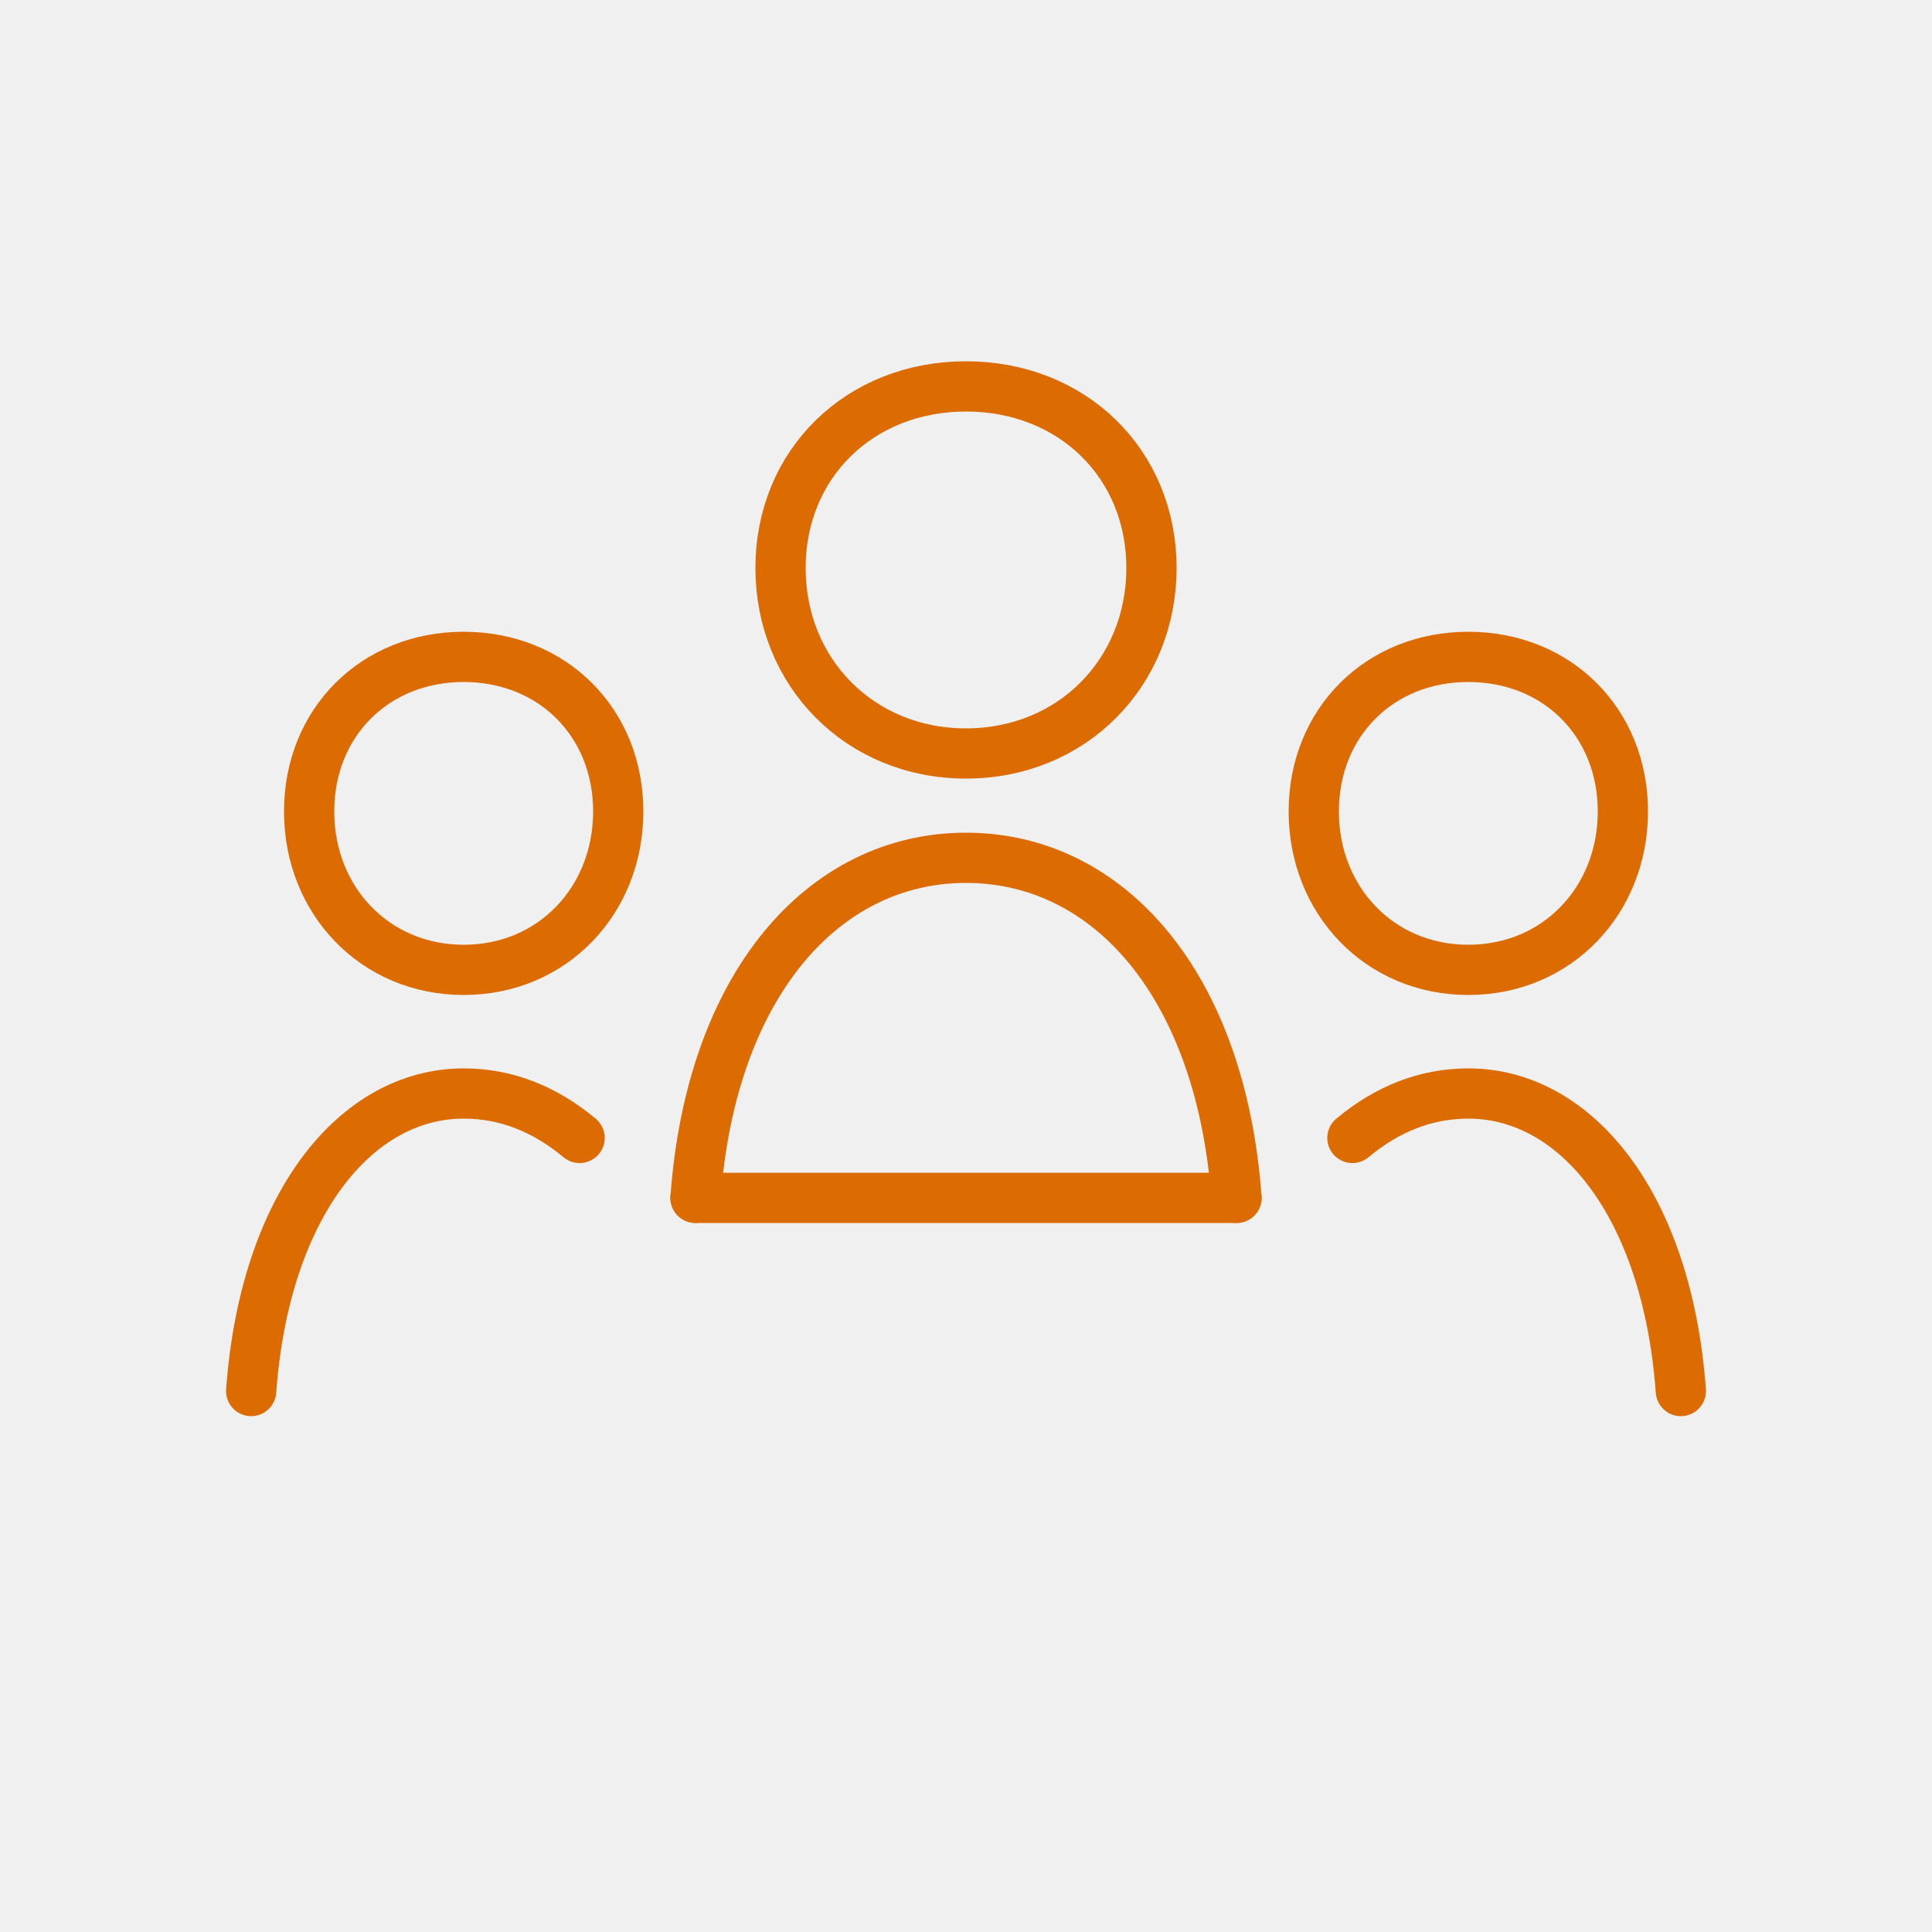
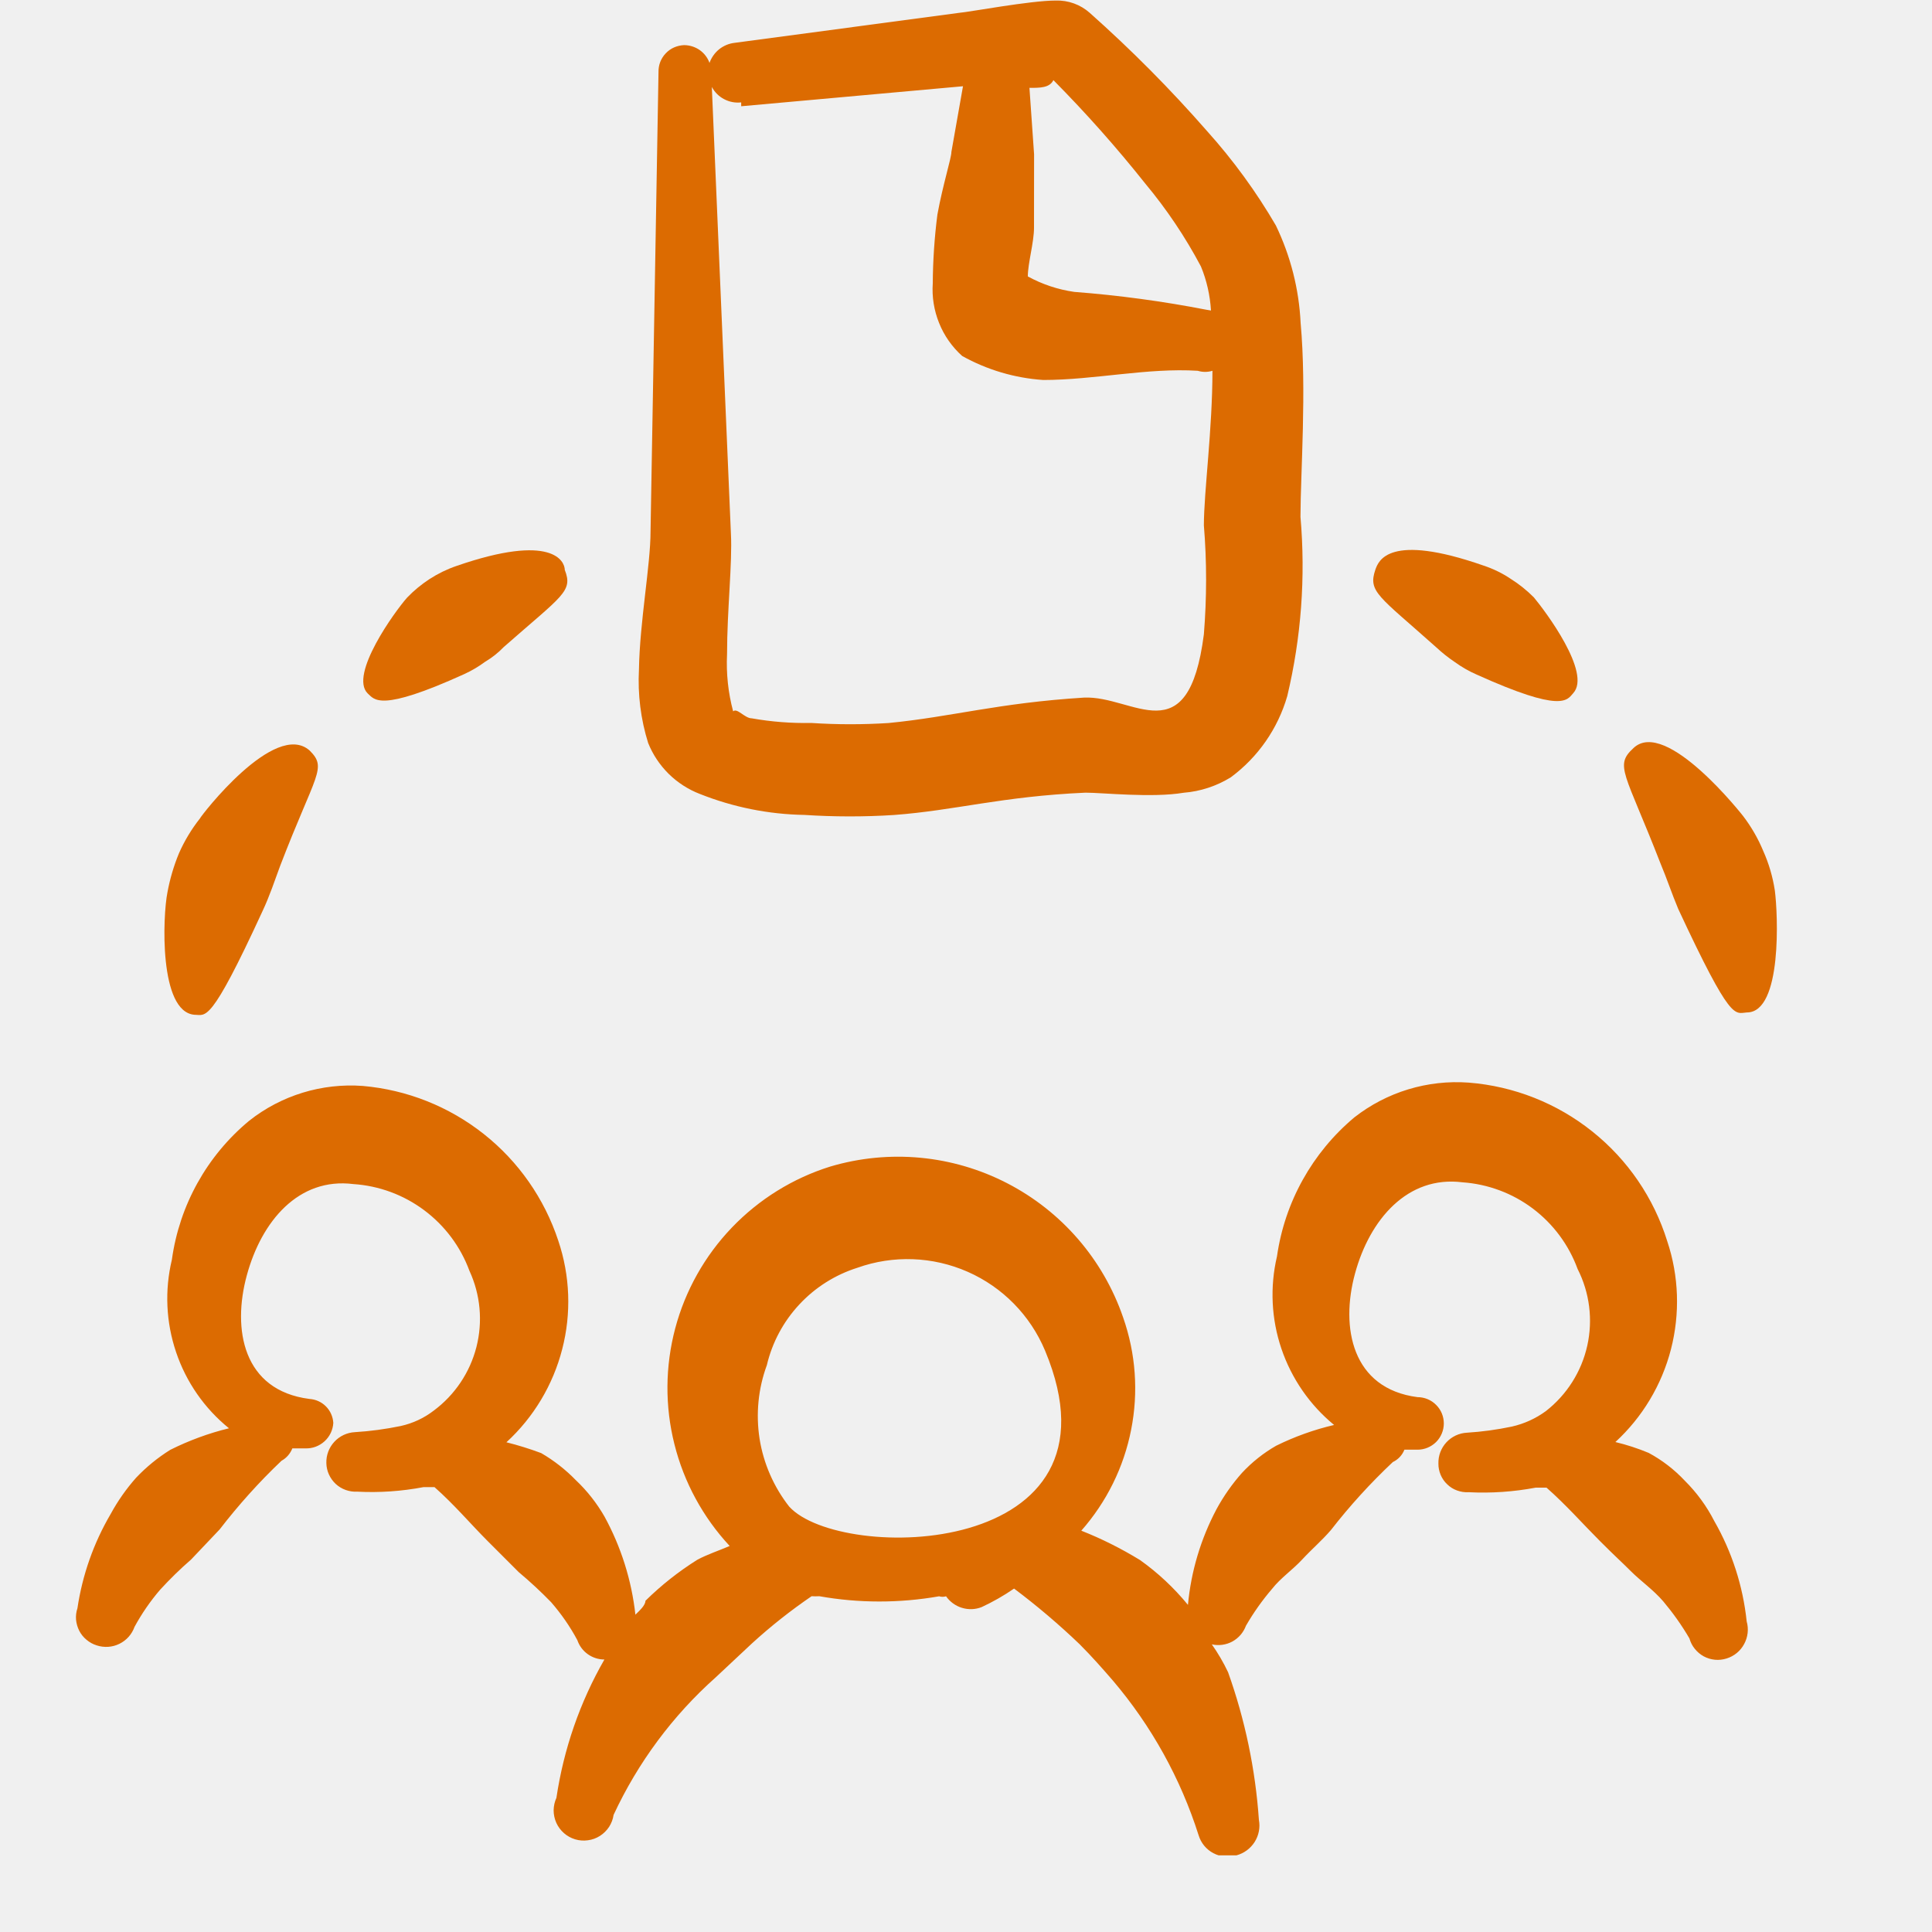
- <svg xmlns="http://www.w3.org/2000/svg" viewBox="0 0 100 100">
-   <g stroke="#DC6B01" fill="none" stroke-width="2.6" stroke-linecap="round" stroke-linejoin="round">
-     <path d="M50 20c5.5 0 9.6 4 9.6 9.4S55.5 39 50 39s-9.6-4.2-9.6-9.6S44.5 20 50 20Z" />
-     <path d="M36 62c.8-11 6.6-17.6 14-17.6S63.2 51 64 62" />
-     <path d="M24 34c4.6 0 8 3.4 8 8s-3.4 8.2-8 8.2-8-3.6-8-8.2 3.4-8 8-8Z" />
-     <path d="M13 72c.7-9.6 5.4-15.4 11-15.4 2.2 0 4.2.8 6 2.3" />
-     <path d="M76 34c4.6 0 8 3.4 8 8s-3.4 8.2-8 8.2-8-3.6-8-8.2 3.4-8 8-8Z" />
-     <path d="M87 72c-.7-9.6-5.4-15.4-11-15.4-2.2 0-4.2.8-6 2.3" />
-     <path d="M36 62h28" />
+ <svg xmlns="http://www.w3.org/2000/svg" width="25" height="25" viewBox="0 0 25 25" fill="none">
+   <g clip-path="url(#clip0_1051_8566)">
+     <path fill-rule="evenodd" clip-rule="evenodd" d="M9.057 10.274C9.487 10.445 9.944 10.537 10.407 10.545C10.793 10.57 11.18 10.571 11.567 10.546C12.367 10.486 12.957 10.306 14.047 10.257C14.267 10.257 14.907 10.327 15.317 10.258C15.533 10.241 15.742 10.172 15.927 10.058C16.279 9.797 16.535 9.429 16.657 9.008C16.838 8.249 16.896 7.466 16.828 6.688C16.829 6.118 16.909 5.048 16.83 4.178C16.809 3.741 16.7 3.313 16.51 2.918C16.256 2.482 15.958 2.073 15.621 1.698C15.147 1.156 14.64 0.645 14.102 0.167C13.981 0.059 13.823 0.002 13.662 0.007C13.332 0.007 12.542 0.156 12.412 0.166L9.501 0.555C9.429 0.564 9.361 0.593 9.304 0.639C9.248 0.685 9.205 0.746 9.181 0.814C9.157 0.747 9.112 0.688 9.053 0.647C8.994 0.606 8.923 0.584 8.851 0.584C8.807 0.586 8.763 0.596 8.722 0.614C8.681 0.632 8.645 0.658 8.614 0.691C8.583 0.723 8.559 0.762 8.543 0.803C8.527 0.845 8.52 0.89 8.521 0.934L8.418 6.874C8.418 7.314 8.278 8.044 8.268 8.664C8.251 8.985 8.291 9.307 8.387 9.614C8.447 9.764 8.538 9.9 8.653 10.014C8.768 10.127 8.906 10.216 9.057 10.274ZM14.821 2.377C15.097 2.708 15.338 3.067 15.54 3.448C15.615 3.629 15.658 3.822 15.67 4.018L15.61 4.008C15.045 3.898 14.474 3.821 13.9 3.777C13.69 3.747 13.486 3.679 13.3 3.577C13.3 3.407 13.38 3.137 13.38 2.947L13.381 1.997L13.321 1.137C13.461 1.137 13.581 1.137 13.631 1.037C14.052 1.462 14.449 1.909 14.821 2.377ZM9.591 1.375L12.461 1.116L12.311 1.966C12.311 2.046 12.201 2.386 12.13 2.776C12.092 3.071 12.072 3.368 12.07 3.666C12.058 3.841 12.086 4.017 12.152 4.18C12.217 4.343 12.319 4.488 12.45 4.606C12.772 4.786 13.131 4.892 13.499 4.917C14.159 4.917 14.849 4.757 15.499 4.798C15.561 4.817 15.627 4.817 15.689 4.798C15.689 5.558 15.579 6.358 15.578 6.798C15.617 7.267 15.616 7.738 15.578 8.208C15.377 9.778 14.667 8.997 14.027 9.027C12.917 9.096 12.317 9.276 11.497 9.356C11.164 9.377 10.83 9.377 10.497 9.355C10.239 9.36 9.981 9.34 9.727 9.295C9.637 9.295 9.537 9.155 9.487 9.205C9.422 8.964 9.396 8.714 9.408 8.465C9.408 7.895 9.478 7.285 9.458 6.905L9.211 1.125C9.247 1.192 9.302 1.248 9.37 1.283C9.438 1.319 9.515 1.334 9.591 1.325L9.591 1.375Z" fill="#DC6B01" />
+     <path fill-rule="evenodd" clip-rule="evenodd" d="M21.802 19.161C21.666 19.016 21.508 18.894 21.333 18.8C21.193 18.742 21.05 18.695 20.903 18.66C21.253 18.338 21.503 17.921 21.622 17.46C21.741 16.998 21.725 16.512 21.574 16.061C21.4 15.501 21.062 15.006 20.604 14.641C20.146 14.275 19.589 14.055 19.005 14.009C18.473 13.97 17.945 14.13 17.525 14.459C16.981 14.915 16.624 15.555 16.524 16.258C16.431 16.654 16.451 17.069 16.582 17.454C16.713 17.839 16.948 18.18 17.263 18.439C17.003 18.5 16.752 18.59 16.513 18.708C16.349 18.802 16.201 18.92 16.072 19.058C15.945 19.201 15.834 19.359 15.742 19.528C15.538 19.913 15.412 20.334 15.372 20.767C15.192 20.547 14.984 20.352 14.752 20.187C14.51 20.039 14.256 19.911 13.992 19.807C14.319 19.436 14.542 18.986 14.637 18.5C14.733 18.015 14.697 17.514 14.533 17.047C14.275 16.296 13.737 15.674 13.031 15.31C12.325 14.946 11.506 14.869 10.744 15.095C10.26 15.246 9.822 15.518 9.471 15.884C9.12 16.25 8.867 16.7 8.737 17.19C8.607 17.681 8.603 18.196 8.727 18.688C8.85 19.18 9.096 19.633 9.442 20.005C9.302 20.065 9.152 20.114 9.022 20.184C8.78 20.336 8.555 20.514 8.352 20.714C8.352 20.774 8.272 20.844 8.222 20.894C8.173 20.449 8.037 20.017 7.822 19.624C7.722 19.45 7.598 19.292 7.452 19.154C7.319 19.017 7.168 18.899 7.003 18.803C6.856 18.748 6.705 18.701 6.553 18.663C6.905 18.34 7.156 17.921 7.275 17.458C7.395 16.995 7.377 16.507 7.224 16.054C7.044 15.509 6.709 15.029 6.26 14.674C5.81 14.318 5.266 14.102 4.695 14.052C4.166 14.013 3.641 14.173 3.225 14.502C2.678 14.955 2.321 15.597 2.224 16.301C2.129 16.697 2.148 17.112 2.279 17.498C2.409 17.884 2.646 18.225 2.963 18.482C2.7 18.546 2.445 18.64 2.203 18.761C2.041 18.862 1.893 18.983 1.762 19.121C1.635 19.264 1.524 19.422 1.432 19.591C1.212 19.966 1.066 20.38 1.002 20.811C0.986 20.858 0.98 20.909 0.984 20.959C0.989 21.009 1.003 21.058 1.026 21.103C1.049 21.148 1.081 21.187 1.12 21.219C1.159 21.252 1.203 21.276 1.251 21.291C1.348 21.323 1.454 21.316 1.545 21.271C1.637 21.226 1.707 21.147 1.741 21.051C1.834 20.88 1.945 20.719 2.072 20.571C2.198 20.434 2.331 20.303 2.472 20.181L2.842 19.791C3.086 19.475 3.353 19.177 3.643 18.902C3.707 18.867 3.756 18.81 3.783 18.742L3.953 18.742C4.044 18.745 4.132 18.712 4.2 18.65C4.267 18.589 4.308 18.503 4.313 18.412C4.308 18.331 4.274 18.255 4.217 18.198C4.16 18.141 4.084 18.107 4.003 18.102C3.143 17.992 3.003 17.201 3.194 16.502C3.384 15.802 3.864 15.232 4.574 15.322C4.906 15.344 5.224 15.462 5.49 15.661C5.756 15.86 5.959 16.131 6.074 16.443C6.217 16.752 6.249 17.1 6.165 17.43C6.081 17.759 5.886 18.05 5.613 18.253C5.486 18.351 5.339 18.419 5.183 18.453C4.988 18.493 4.791 18.52 4.593 18.532C4.491 18.537 4.395 18.582 4.326 18.657C4.257 18.732 4.22 18.83 4.223 18.932C4.224 18.983 4.235 19.033 4.256 19.079C4.277 19.125 4.307 19.167 4.344 19.202C4.381 19.236 4.425 19.263 4.473 19.28C4.521 19.297 4.572 19.305 4.622 19.302C4.91 19.317 5.199 19.297 5.482 19.243L5.622 19.243C5.882 19.473 6.092 19.723 6.312 19.943L6.712 20.343C6.859 20.466 6.999 20.596 7.132 20.733C7.263 20.884 7.377 21.048 7.471 21.224C7.496 21.297 7.543 21.36 7.606 21.405C7.669 21.45 7.744 21.474 7.821 21.474C7.504 22.026 7.294 22.633 7.2 23.264C7.177 23.314 7.165 23.369 7.164 23.425C7.164 23.481 7.176 23.537 7.199 23.588C7.222 23.639 7.256 23.684 7.298 23.721C7.34 23.758 7.39 23.785 7.443 23.801C7.497 23.817 7.553 23.821 7.608 23.813C7.664 23.806 7.717 23.786 7.764 23.756C7.811 23.726 7.851 23.686 7.882 23.639C7.912 23.592 7.932 23.539 7.94 23.484C8.255 22.807 8.704 22.201 9.261 21.705L9.731 21.265C9.973 21.044 10.231 20.84 10.502 20.655C10.535 20.657 10.568 20.657 10.602 20.655C11.114 20.746 11.639 20.746 12.152 20.656C12.181 20.665 12.212 20.665 12.242 20.656C12.292 20.727 12.364 20.78 12.447 20.805C12.531 20.831 12.62 20.828 12.702 20.796C12.848 20.728 12.989 20.648 13.122 20.556C13.419 20.779 13.703 21.02 13.971 21.277C14.131 21.437 14.271 21.597 14.401 21.747C14.9 22.334 15.277 23.014 15.51 23.748C15.525 23.797 15.549 23.843 15.582 23.883C15.615 23.923 15.655 23.956 15.701 23.98C15.746 24.004 15.796 24.019 15.848 24.024C15.899 24.029 15.951 24.023 16 24.008C16.097 23.982 16.181 23.92 16.235 23.835C16.289 23.75 16.309 23.647 16.29 23.548C16.245 22.896 16.111 22.253 15.891 21.638C15.831 21.512 15.761 21.392 15.681 21.278C15.771 21.298 15.866 21.285 15.947 21.241C16.027 21.197 16.09 21.125 16.122 21.038C16.22 20.868 16.334 20.707 16.462 20.558C16.572 20.418 16.722 20.318 16.852 20.178C16.982 20.038 17.102 19.938 17.222 19.799C17.466 19.485 17.734 19.191 18.023 18.919C18.091 18.887 18.145 18.83 18.173 18.759L18.343 18.759C18.433 18.759 18.519 18.723 18.583 18.66C18.647 18.596 18.683 18.509 18.683 18.419C18.683 18.329 18.647 18.242 18.583 18.179C18.52 18.115 18.433 18.079 18.343 18.079C17.493 17.969 17.343 17.178 17.534 16.479C17.724 15.779 18.214 15.209 18.924 15.299C19.254 15.322 19.571 15.44 19.835 15.639C20.099 15.838 20.3 16.109 20.414 16.42C20.57 16.727 20.614 17.078 20.539 17.414C20.464 17.75 20.274 18.049 20.003 18.26C19.872 18.356 19.722 18.424 19.563 18.46C19.372 18.5 19.178 18.527 18.983 18.539C18.881 18.544 18.785 18.589 18.716 18.664C18.647 18.739 18.61 18.837 18.613 18.939C18.612 18.989 18.623 19.039 18.642 19.085C18.662 19.132 18.691 19.174 18.728 19.208C18.764 19.243 18.807 19.27 18.855 19.287C18.902 19.304 18.952 19.312 19.002 19.309C19.294 19.324 19.586 19.304 19.872 19.25L20.012 19.25C20.272 19.48 20.482 19.72 20.702 19.94C20.922 20.16 20.972 20.2 21.102 20.33C21.232 20.46 21.392 20.57 21.522 20.721C21.648 20.871 21.762 21.031 21.861 21.201C21.875 21.25 21.898 21.296 21.93 21.335C21.962 21.375 22.001 21.408 22.046 21.433C22.091 21.457 22.14 21.472 22.191 21.477C22.241 21.482 22.293 21.476 22.341 21.461C22.439 21.431 22.521 21.364 22.569 21.274C22.618 21.184 22.63 21.079 22.602 20.981C22.554 20.523 22.411 20.08 22.182 19.681C22.084 19.489 21.955 19.313 21.802 19.161ZM10.212 19.495C10.012 19.24 9.88 18.938 9.829 18.618C9.779 18.297 9.811 17.969 9.923 17.665C9.992 17.372 10.137 17.101 10.342 16.881C10.547 16.66 10.806 16.496 11.094 16.405C11.559 16.239 12.07 16.258 12.522 16.457C12.974 16.656 13.332 17.021 13.523 17.477C14.652 20.177 10.872 20.225 10.212 19.495Z" fill="#DC6B01" />
+     <path fill-rule="evenodd" clip-rule="evenodd" d="M2.515 13.131C2.665 13.131 2.715 13.271 3.396 11.792C3.486 11.602 3.556 11.392 3.626 11.202C4.087 10.002 4.237 9.942 4.007 9.712C3.557 9.312 2.597 10.561 2.587 10.591C2.478 10.729 2.387 10.88 2.316 11.041C2.248 11.205 2.198 11.376 2.166 11.551C2.106 11.851 2.055 13.091 2.515 13.131Z" fill="#DC6B01" />
+     <path fill-rule="evenodd" clip-rule="evenodd" d="M22.816 11.011C22.75 10.851 22.662 10.699 22.557 10.561C22.557 10.561 21.557 9.281 21.137 9.68C20.887 9.91 21.027 9.99 21.486 11.171C21.566 11.361 21.636 11.571 21.716 11.761C22.405 13.241 22.445 13.111 22.605 13.101C23.065 13.101 23.006 11.821 22.966 11.521C22.939 11.345 22.889 11.174 22.816 11.011Z" fill="#DC6B01" />
+     <path fill-rule="evenodd" clip-rule="evenodd" d="M6.007 8.723C6.103 8.679 6.193 8.626 6.278 8.563C6.366 8.511 6.447 8.447 6.518 8.373C7.278 7.704 7.418 7.654 7.308 7.374C7.308 7.264 7.148 6.894 5.908 7.323C5.785 7.365 5.668 7.422 5.558 7.493C5.453 7.562 5.355 7.642 5.268 7.733C5.108 7.913 4.517 8.732 4.757 8.972C4.847 9.052 4.907 9.222 6.007 8.723Z" fill="#DC6B01" />
+     <path fill-rule="evenodd" clip-rule="evenodd" d="M18.588 8.379C18.663 8.449 18.743 8.512 18.828 8.569C18.915 8.632 19.009 8.686 19.108 8.729C20.217 9.23 20.277 9.06 20.357 8.97C20.598 8.71 19.998 7.91 19.848 7.73C19.757 7.639 19.657 7.558 19.548 7.49C19.44 7.417 19.322 7.36 19.198 7.319C17.968 6.889 17.838 7.259 17.798 7.369C17.698 7.659 17.838 7.709 18.588 8.379Z" fill="#DC6B01" />
  </g>
+   <defs>
+     <clipPath id="clip0_1051_8566">
+       <rect width="24" height="24" fill="white" transform="translate(0.0117336) rotate(0.028012)" />
+     </clipPath>
+   </defs>
</svg>
